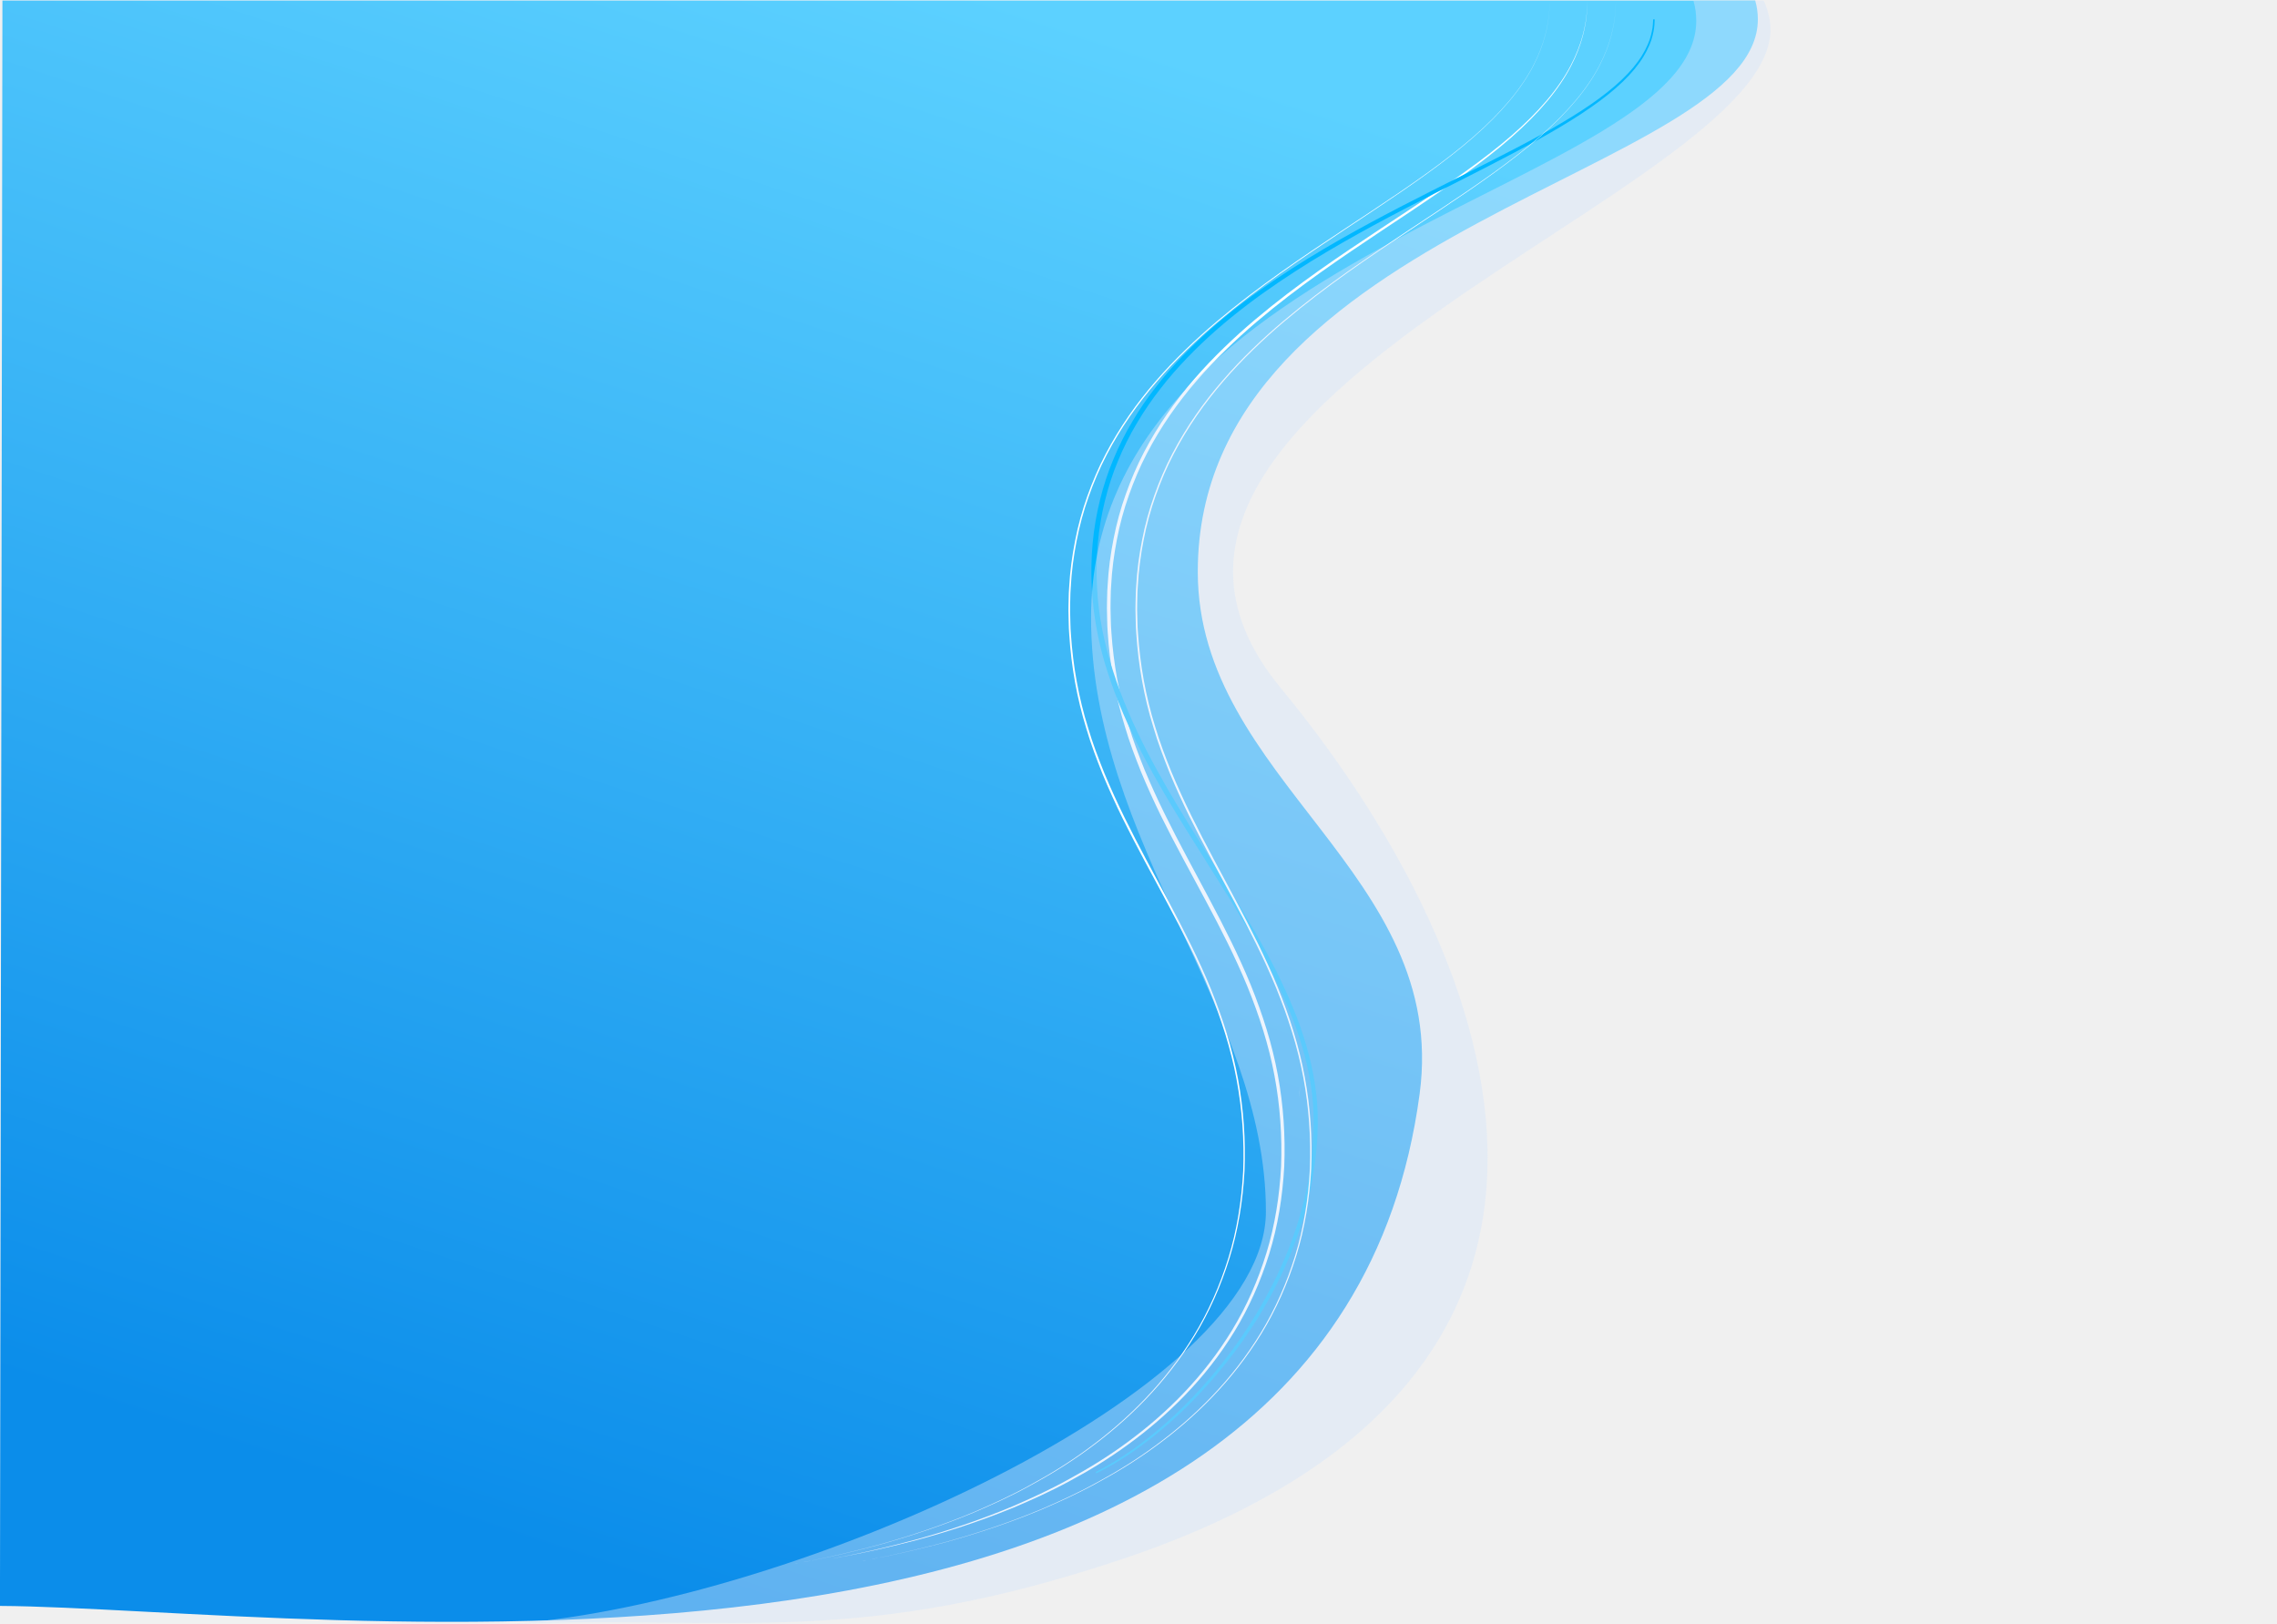
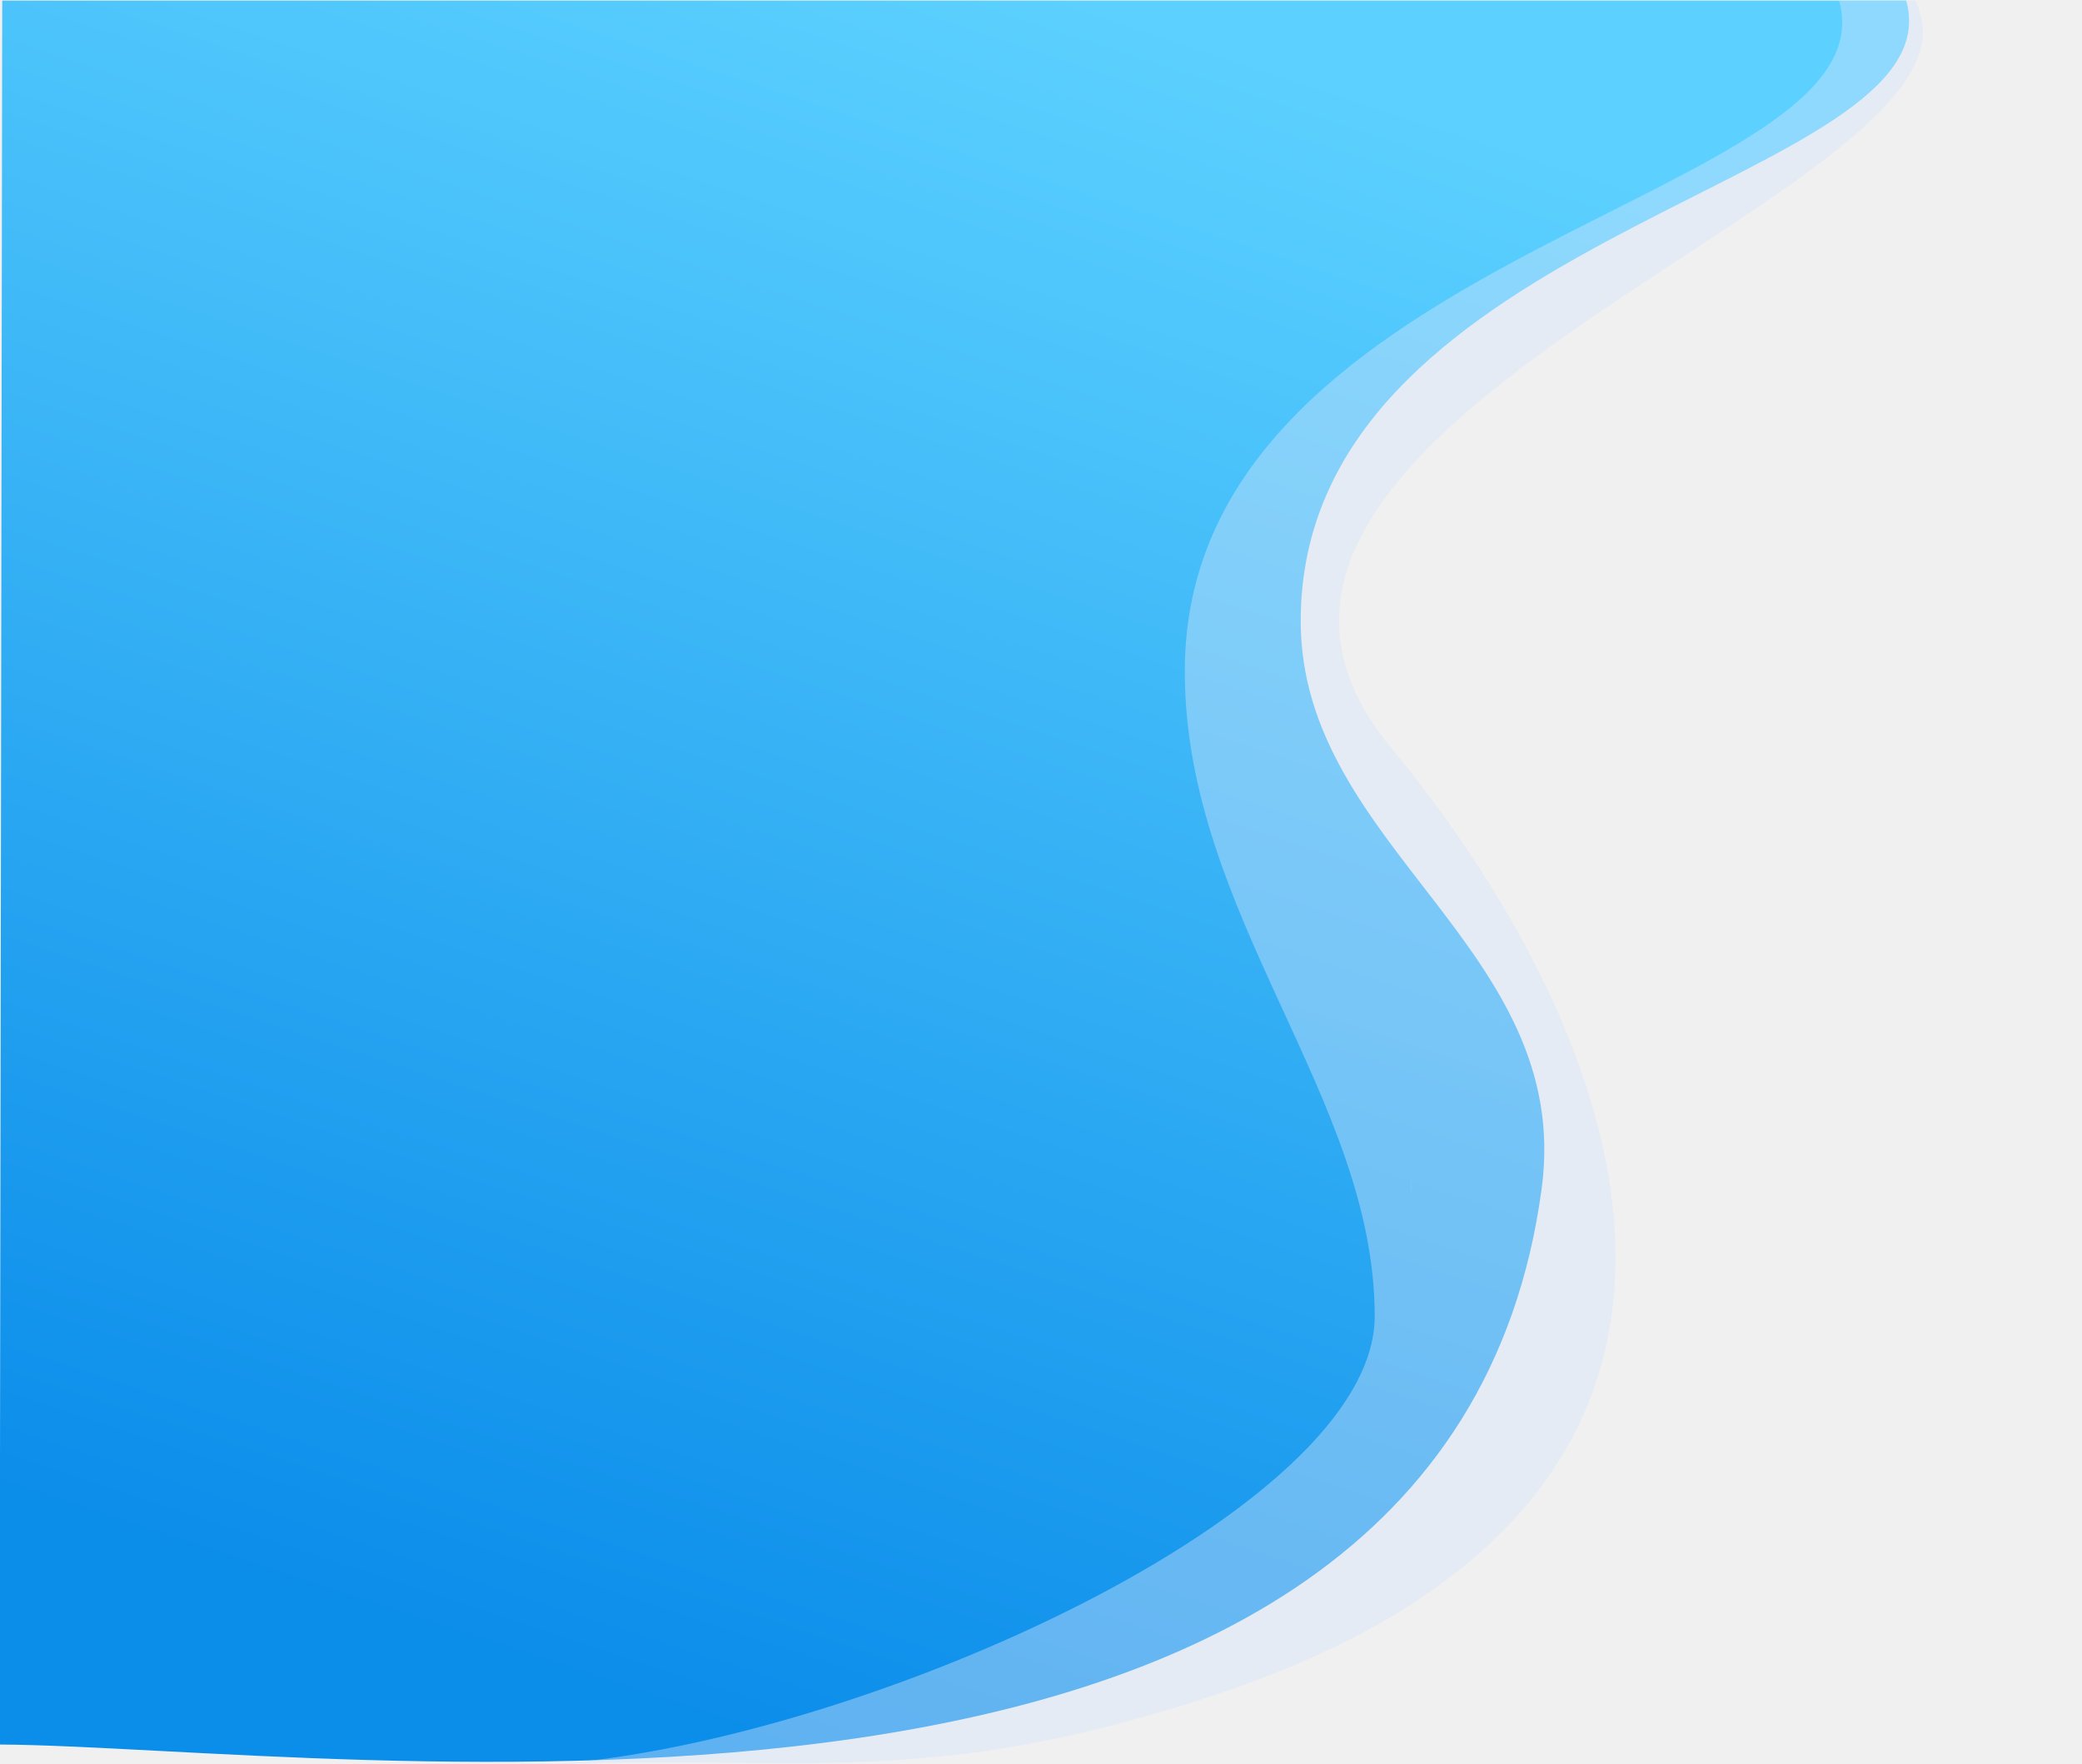
- <svg xmlns="http://www.w3.org/2000/svg" xml:space="preserve" width="297mm" height="211.718mm" version="1.1" style="shape-rendering:geometricPrecision; text-rendering:geometricPrecision; image-rendering:optimizeQuality; fill-rule:evenodd; clip-rule:evenodd" viewBox="0 0 29700 21171.8">
+ <svg xmlns="http://www.w3.org/2000/svg" xml:space="preserve" width="250mm" height="211.718mm" version="1.1" style="shape-rendering:geometricPrecision; text-rendering:geometricPrecision; image-rendering:optimizeQuality; fill-rule:evenodd; clip-rule:evenodd" viewBox="0 0 25000 21171.8">
  <defs>
    <style type="text/css">
   
-     .str0 {stroke:#01B7FF;stroke-width:20;stroke-miterlimit:22.926}
-     .fil2 {fill:#01B7FF;fill-rule:nonzero}
-     .fil1 {fill:white;fill-rule:nonzero}
-     .fil3 {fill:white;fill-rule:nonzero}
-     .fil4 {fill:#D4E6FA;fill-rule:nonzero;fill-opacity:0.42}
+     .fil1 {fill:#D4E6FA;fill-rule:nonzero;fill-opacity:0.42}
    .fil0 {fill:url(#id0);fill-rule:nonzero}
   
  </style>
-     <linearGradient id="id0" gradientUnits="userSpaceOnUse" x1="14761.94" y1="557.34" x2="8169.51" y2="20604.04">
+     <linearGradient id="id0" gradientUnits="userSpaceOnUse" x1="14757.18" y1="557.34" x2="8164.75" y2="20604.04">
      <stop offset="0" style="stop-opacity:1; stop-color:#5CD1FF" />
      <stop offset="1" style="stop-opacity:1; stop-color:#0B8DEA" />
    </linearGradient>
  </defs>
  <g id="Layer_x0020_1">
-     <g id="_1780438509392">
-       <path class="fil0" d="M-0.51 20946.1l32.1 -20938.98 20673.84 0 0 -0.01 2188.61 0c23.56,79.95 34.45,162.06 34.45,245.61 0,2003.93 -7305.21,2676.66 -7305.21,7204.73 0,2716.71 3277.62,3929.35 2894,6807.72 -1156.51,8677.42 -14553.91,6702.89 -18517.79,6680.93zm16955.42 -6786.76c-1.08,59.52 -5.26,116.98 -8.19,175.28 5.02,-58.83 8.19,-117.35 8.19,-175.28z" />
-       <path class="fil1" d="M20705.44 7.11c0,0 -0.83,26.14 -2.41,76.77 -0.64,25.32 -1.26,56.78 -6.01,93.91 -4.26,37.13 -6.74,80.53 -16.63,128.64 -30.9,192.55 -115.61,475.71 -323,779.79 -204.61,305.06 -522.92,623.66 -924.58,937.95 -400.51,316.84 -881.46,634.22 -1404.26,980.69 -521.52,347.89 -1087.69,726.22 -1635.27,1190.79 -136.97,115.87 -271.75,238.03 -403.35,366.56 -131.92,128.19 -260.62,262.96 -382.84,405.94 -246.21,284.31 -468.18,600.86 -648.16,947.34 -90.43,173 -167.19,354.66 -233.27,541.34 -66.41,186.63 -119.03,379.7 -156.66,576.88 -38.36,196.95 -65.3,397.66 -75.35,600.51 -3.96,50.61 -6.06,101.39 -6.34,152.31 -0.64,50.65 -2.92,102.3 -2.19,152.32 4.1,102.2 2.19,205.77 11.25,307.46 27.47,407.85 100.1,817.94 224.47,1213.63 58.59,199.05 133.62,393.31 211.03,586.48 80.31,192.14 167.01,381.86 259.36,569.01 367.71,749.06 809.53,1464.75 1122.54,2230.75 154.82,382.65 280.32,775.43 353.45,1174.31 73.82,398.43 99.78,800.88 83.89,1193.35 -21.46,393.9 -83.67,778.48 -196.23,1140.83 -112.26,361.94 -264.81,703 -453.02,1010.96 -376.71,617.66 -875.08,1102.42 -1382.36,1471.62 -253.4,186.34 -511.66,343.09 -763.99,478.36 -251.38,137.58 -499.95,248.03 -734.68,347.81 -472.34,193.81 -898.27,324.75 -1251.44,420.81 -354.35,92.29 -635.49,153.61 -827.96,190.98 -192.64,36.57 -295.38,56.08 -295.38,56.08 0,0 102.57,-20.32 294.9,-58.44 192.12,-38.9 472.71,-102.46 826.01,-197.52 352.12,-98.8 776.53,-233.02 1246.23,-430.18 233.42,-101.41 480.41,-213.56 729.78,-352.66 250.37,-136.73 507.61,-292.63 759.15,-479.07 503.85,-368.81 997.65,-852.08 1369.72,-1465.98 185.93,-306.07 336.23,-644.72 446.55,-1003.87 110.6,-359.11 171.23,-741.89 191.41,-1130.7 14.72,-391.1 -12.19,-788.95 -86.42,-1184.12 -73.62,-395.27 -199.13,-784.52 -354.01,-1164.34 -312.94,-760.4 -756.08,-1473.36 -1127.2,-2224.89 -92.23,-188.23 -178.92,-379.3 -259.27,-572.95 -77.44,-194.76 -152.48,-390.71 -211.06,-591.7 -124.37,-399.86 -196.58,-812.99 -223.24,-1226.47 -8.83,-103.5 -6.6,-205.77 -10.44,-308.39 -0.61,-52.46 1.84,-103.17 2.61,-154.77 0.44,-51.39 2.69,-102.64 6.84,-153.76 10.73,-204.78 38.49,-407.51 77.78,-606.4 38.57,-199.12 92.29,-394.08 159.89,-582.47 67.28,-188.42 145.33,-371.7 237.08,-546.08 182.66,-349.27 407.39,-667.77 655.95,-953.23 123.44,-143.58 253.26,-278.77 386.2,-407.25 132.63,-128.81 268.34,-251.15 406.14,-367.05 550.93,-464.82 1119.02,-842.09 1641.65,-1188.66 523.23,-346.13 1006.18,-658.95 1408.4,-971.65 403.21,-310.36 722.82,-625.29 929.12,-927.62 209.04,-301.29 295.81,-582.98 328.21,-775.04 10.28,-47.99 13.09,-91.26 17.64,-128.34 5.05,-37.06 5.92,-68.52 6.74,-93.85 2,-50.61 3.03,-76.73 3.03,-76.73z" />
-       <path class="fil2 str0" d="M21573.17 252.71c0,0 -1.26,23.71 -3.69,69.67 -2.99,45.79 -13.94,113.74 -40.37,198.91 -29.4,84.09 -76.89,184.41 -152.4,289.63 -75.01,105.42 -176.58,215.32 -301.68,325.13 -250.27,220.37 -592.37,439.78 -996.7,665.53 -404.42,226.44 -872.21,459.91 -1380.27,717.95 -507.56,258.76 -1055.59,543.94 -1611.15,886.08 -552.9,343.84 -1119.01,744.52 -1611.64,1257.56 -123.08,127.84 -241.27,262.54 -350.87,405.49 -111.09,141.76 -213.5,291.91 -305.85,449.14 -93.91,156.32 -175.56,321.16 -245.6,491.53 -71.8,169.73 -127.88,346.83 -172.19,527.23 -89.38,361.13 -121.15,737.99 -102.26,1114.36 17.23,375.34 94.55,748.86 211.13,1108.2 231.1,722.04 610.89,1386.23 1002.42,2021.24 391.52,636.42 802.77,1249.83 1124.65,1888.12 160.33,318.88 297.63,643.99 393.7,974.78 95.97,330.47 150.73,666.34 147.78,995.65 -4.8,656.33 -162.14,1268.83 -387.79,1792.5 -224.52,526.15 -512.08,969.43 -799.65,1332.54 -288.71,363.1 -576.93,649.3 -831.25,863.63 -253.49,215.77 -472.49,360.42 -625.36,451.56 -77.08,44.63 -136.73,77.95 -178.13,98.08 -41.01,20.85 -62.2,31.61 -62.2,31.61 0,0 21.11,-10.94 61.94,-32.14 41.23,-20.46 100.57,-54.27 177.23,-99.5 152.01,-92.35 369.58,-238.68 620.88,-456.22 252.09,-216.09 537.37,-504.15 822.2,-868.56 283.45,-364.68 565.88,-808.42 788.7,-1331.9 223.02,-521.93 377.37,-1129.95 380.29,-1782.4 1.97,-324.45 -53.13,-657.63 -149.23,-984.79 -96.19,-327.72 -233.47,-650.32 -393.96,-967.2 -322.14,-634.4 -734.46,-1245.76 -1128.36,-1881.92 -393.75,-634.86 -777.9,-1300.69 -1013.04,-2029.34 -239.84,-724.85 -286.16,-1518.07 -103.56,-2249.07 45.38,-182.5 102.68,-361.61 175.79,-533.14 71.37,-172.16 154.42,-338.6 249.76,-496.27 93.75,-158.6 197.58,-309.87 310.03,-452.53 110.95,-143.88 230.45,-279.27 354.76,-407.66 497.57,-515.15 1067.06,-915.54 1622.34,-1258.71 557.94,-341.41 1107.42,-625.32 1615.91,-882.73 508.47,-257.71 978.03,-486.84 1383.87,-709.42 405.61,-222.1 748.69,-438.18 999.99,-655.81 125.61,-108.42 227.72,-217.1 303.34,-321.51 76.09,-104.22 124.27,-203.79 154.29,-287.43 27.08,-84.76 38.57,-152.43 41.94,-198.22 2.8,-45.94 4.26,-69.65 4.26,-69.65z" />
-       <path class="fil3" d="M21076.87 7.11c0,0 -0.91,26.19 -2.65,76.89 -0.72,25.37 -1.41,56.89 -6.31,94.07 -4.36,37.19 -6.96,80.61 -17.02,128.76 -31.52,192.74 -117.15,475.88 -325.53,779.48 -205.63,304.6 -525.01,622.42 -927.99,935.83 -401.91,315.86 -884.53,632.09 -1408.14,979.56 -522.66,348.39 -1090.33,727.4 -1639.75,1193.19 -137.4,116.17 -272.67,238.69 -404.77,367.61 -132.43,128.58 -261.63,263.79 -384.41,407.27 -247.23,285.32 -470.28,603.15 -651.23,951.17 -90.9,173.76 -168.1,356.25 -234.55,543.8 -66.81,187.51 -119.75,381.48 -157.62,579.59 -38.62,197.88 -65.76,399.53 -75.92,603.28 -4.01,50.85 -6.12,101.84 -6.44,152.99 -0.65,51 -2.95,102.5 -2.25,153.27 4.1,102.5 2.13,205.92 11.19,308.27 27.47,410.12 100.26,821.73 225,1219.21 58.79,199.89 134.01,394.9 211.65,588.81 80.53,192.86 167.47,383.25 260.01,570.98 369.05,751.15 811.77,1467.69 1125.05,2233.72 154.96,382.67 280.55,775.27 353.78,1173.9 73.91,398.31 100.01,800.2 84.27,1193 -21.33,393.14 -83.37,777.87 -195.7,1139.86 -112.05,361.71 -264.35,702.56 -452.34,1010.39 -376.27,617.41 -874.31,1102.27 -1381.54,1471.68 -253.3,186.62 -511.83,343.04 -763.9,479.09 -251.11,138.42 -499.53,249.7 -734.22,350.28 -472.23,195.4 -898.39,327.82 -1251.82,425.09 -354.62,93.48 -636.06,155.73 -828.78,193.75 -192.87,37.23 -295.73,57.07 -295.73,57.07 0,0 102.82,-20.06 295.62,-57.68 192.61,-38.4 473.92,-101.24 828.26,-195.44 353.18,-97.96 778.95,-231.21 1250.49,-427.48 234.34,-100.99 482.37,-212.73 732.96,-351.51 251.56,-136.45 509.47,-293.24 762.05,-480.13 505.77,-369.92 1001.77,-854.9 1375.69,-1471.33 186.83,-307.34 337.92,-647.45 448.85,-1008.17 111.24,-360.82 172.26,-744.86 192.68,-1135.87 14.91,-392.25 -11.94,-792.14 -86.36,-1188.92 -73.78,-396.97 -199.68,-787.85 -354.96,-1169.06 -313.83,-763.21 -757.74,-1477.97 -1128.89,-2230.18 -92.38,-188.35 -179.18,-379.46 -259.58,-573.11 -77.51,-194.75 -152.61,-390.66 -211.24,-591.53 -124.46,-399.56 -196.77,-812.7 -223.54,-1225.44 -8.87,-103.19 -6.69,-206.01 -10.56,-308.71 -0.62,-51.91 1.81,-102.96 2.57,-154.39 0.42,-51.36 2.64,-102.59 6.78,-153.66 10.62,-204.63 38.3,-407.17 77.49,-605.87 38.47,-198.92 92.05,-393.7 159.53,-581.89 67.14,-188.25 145.04,-371.37 236.66,-545.63 182.37,-349.03 406.83,-667.43 655.29,-952.95 123.37,-143.61 253.14,-278.86 386.08,-407.41 132.62,-128.9 268.36,-251.34 406.2,-367.38 551.11,-465.32 1119.82,-843.3 1643.24,-1190.65 524.34,-346.44 1007.43,-661.56 1409.74,-976.4 403.36,-312.42 723.09,-629.3 929.15,-933.2 208.81,-302.89 294.98,-585.64 326.87,-778.25 10.15,-48.12 12.85,-91.52 17.3,-128.68 4.94,-37.16 5.72,-68.68 6.48,-94.05 1.84,-50.7 2.81,-76.89 2.81,-76.89z" />
-       <path class="fil3" d="M20213.82 7.11c0,0 -0.91,26.23 -2.65,77.04 -0.72,25.41 -1.41,56.99 -6.32,94.24 -4.37,37.25 -6.97,80.75 -17.05,129 -31.58,193.09 -117.37,476.75 -326.13,780.91 -206.01,305.17 -525.99,623.58 -929.71,937.57 -402.65,316.44 -886.16,633.26 -1410.74,981.37 -523.63,349.03 -1092.35,728.75 -1642.79,1195.4 -137.65,116.39 -273.17,239.13 -405.51,368.29 -132.68,128.82 -262.12,264.28 -385.13,408.02 -247.69,285.85 -471.15,604.27 -652.44,952.93 -91.06,174.08 -168.41,356.91 -234.98,544.81 -66.94,187.85 -119.97,382.19 -157.91,580.65 -38.69,198.25 -65.88,400.28 -76.06,604.41 -4.02,50.93 -6.13,102.02 -6.45,153.27 -0.65,51.09 -2.96,102.69 -2.26,153.55 4.11,102.7 2.13,206.3 11.21,308.84 27.52,410.89 100.45,823.25 225.42,1221.46 58.89,200.26 134.26,395.64 212.04,589.91 80.68,193.21 167.79,383.95 260.5,572.04 369.73,752.54 813.26,1470.4 1127.13,2237.85 155.24,383.37 281.06,776.7 354.43,1176.07 74.05,399.04 100.19,801.68 84.42,1195.21 -21.36,393.86 -83.52,779.3 -196.06,1141.96 -112.26,362.38 -264.84,703.86 -453.18,1012.26 -376.96,618.56 -875.92,1104.31 -1384.09,1474.41 -253.77,186.96 -512.78,343.67 -765.32,479.98 -251.56,138.66 -500.45,250.16 -735.57,350.92 -473.11,195.77 -900.06,328.42 -1254.14,425.87 -355.27,93.66 -637.23,156.03 -830.31,194.12 -193.22,37.29 -296.28,57.17 -296.28,57.17 0,0 103.01,-20.1 296.17,-57.79 192.97,-38.47 474.79,-101.43 829.79,-195.79 353.83,-98.15 780.39,-231.64 1252.81,-428.28 234.77,-101.18 483.26,-213.12 734.31,-352.16 252.03,-136.71 510.42,-293.78 763.46,-481.01 506.71,-370.61 1003.63,-856.49 1378.23,-1474.06 187.18,-307.91 338.56,-648.65 449.68,-1010.03 111.45,-361.49 172.59,-746.25 193.04,-1137.98 14.94,-392.97 -11.96,-793.6 -86.51,-1191.11 -73.92,-397.71 -200.06,-789.31 -355.62,-1171.23 -314.42,-764.62 -759.15,-1480.7 -1130.99,-2234.3 -92.54,-188.7 -179.5,-380.17 -260.05,-574.18 -77.66,-195.11 -152.9,-391.37 -211.64,-592.62 -124.69,-400.3 -197.12,-814.2 -223.95,-1227.7 -8.88,-103.39 -6.7,-206.4 -10.57,-309.28 -0.63,-52.01 1.81,-103.16 2.57,-154.68 0.42,-51.46 2.64,-102.78 6.79,-153.94 10.64,-205.01 38.37,-407.93 77.63,-606.99 38.54,-199.3 92.22,-394.43 159.83,-582.98 67.26,-188.59 145.31,-372.05 237.1,-546.63 182.7,-349.68 407.58,-668.66 656.5,-954.71 123.6,-143.88 253.61,-279.38 386.8,-408.17 132.86,-129.14 268.85,-251.81 406.95,-368.06 552.12,-466.18 1121.88,-844.86 1646.28,-1192.86 525.3,-347.07 1009.28,-662.78 1412.34,-978.2 404.11,-313 724.43,-630.46 930.87,-934.93 209.19,-303.45 295.53,-586.72 327.47,-779.69 10.18,-48.2 12.88,-91.68 17.34,-128.91 4.95,-37.23 5.73,-68.81 6.49,-94.22 1.85,-50.81 2.81,-77.04 2.81,-77.04z" />
-       <path class="fil4" d="M16706.43 8974.83c-3154.51,-3819.47 6721.58,-6536.98 6378.69,-8702.33 -14.29,-90.28 -40.12,-179 -79.25,-265.39l-918.09 0c25.45,86.39 37.23,175.11 37.23,265.39 0,2165.35 -7893.68,2892.28 -7893.68,7785.1 0,2935.56 2280.45,5116.5 2280.45,7745.11 0,2337.76 -6111.85,5080.2 -9807.06,5376.24 2897.55,-102.88 4494.45,305.21 7916.59,-837.82 7260.2,-2424.98 4794.14,-8086.2 2085.12,-11366.3z" />
+     <g id="_2893981556208">
+       <path class="fil0" d="M-5.27 20946.1l32.1 -20938.98 20673.84 0 0 -0.01 2188.61 0c23.56,79.95 34.45,162.06 34.45,245.61 0,2003.93 -7305.21,2676.66 -7305.21,7204.73 0,2716.71 3277.62,3929.35 2894,6807.72 -1156.51,8677.42 -14553.91,6702.89 -18517.79,6680.93zm16955.42 -6786.76c-1.08,59.52 -5.26,116.98 -8.19,175.28 5.02,-58.83 8.19,-117.35 8.19,-175.28z" />
+       <path class="fil1" d="M16701.67 8974.83c-3154.51,-3819.47 6721.58,-6536.98 6378.69,-8702.33 -14.29,-90.28 -40.12,-179 -79.25,-265.39l-918.09 0c25.45,86.39 37.23,175.11 37.23,265.39 0,2165.35 -7893.68,2892.28 -7893.68,7785.1 0,2935.56 2280.45,5116.5 2280.45,7745.11 0,2337.76 -6111.85,5080.2 -9807.06,5376.24 2897.55,-102.88 4494.45,305.21 7916.59,-837.82 7260.2,-2424.98 4794.14,-8086.2 2085.12,-11366.3z" />
    </g>
  </g>
</svg>
